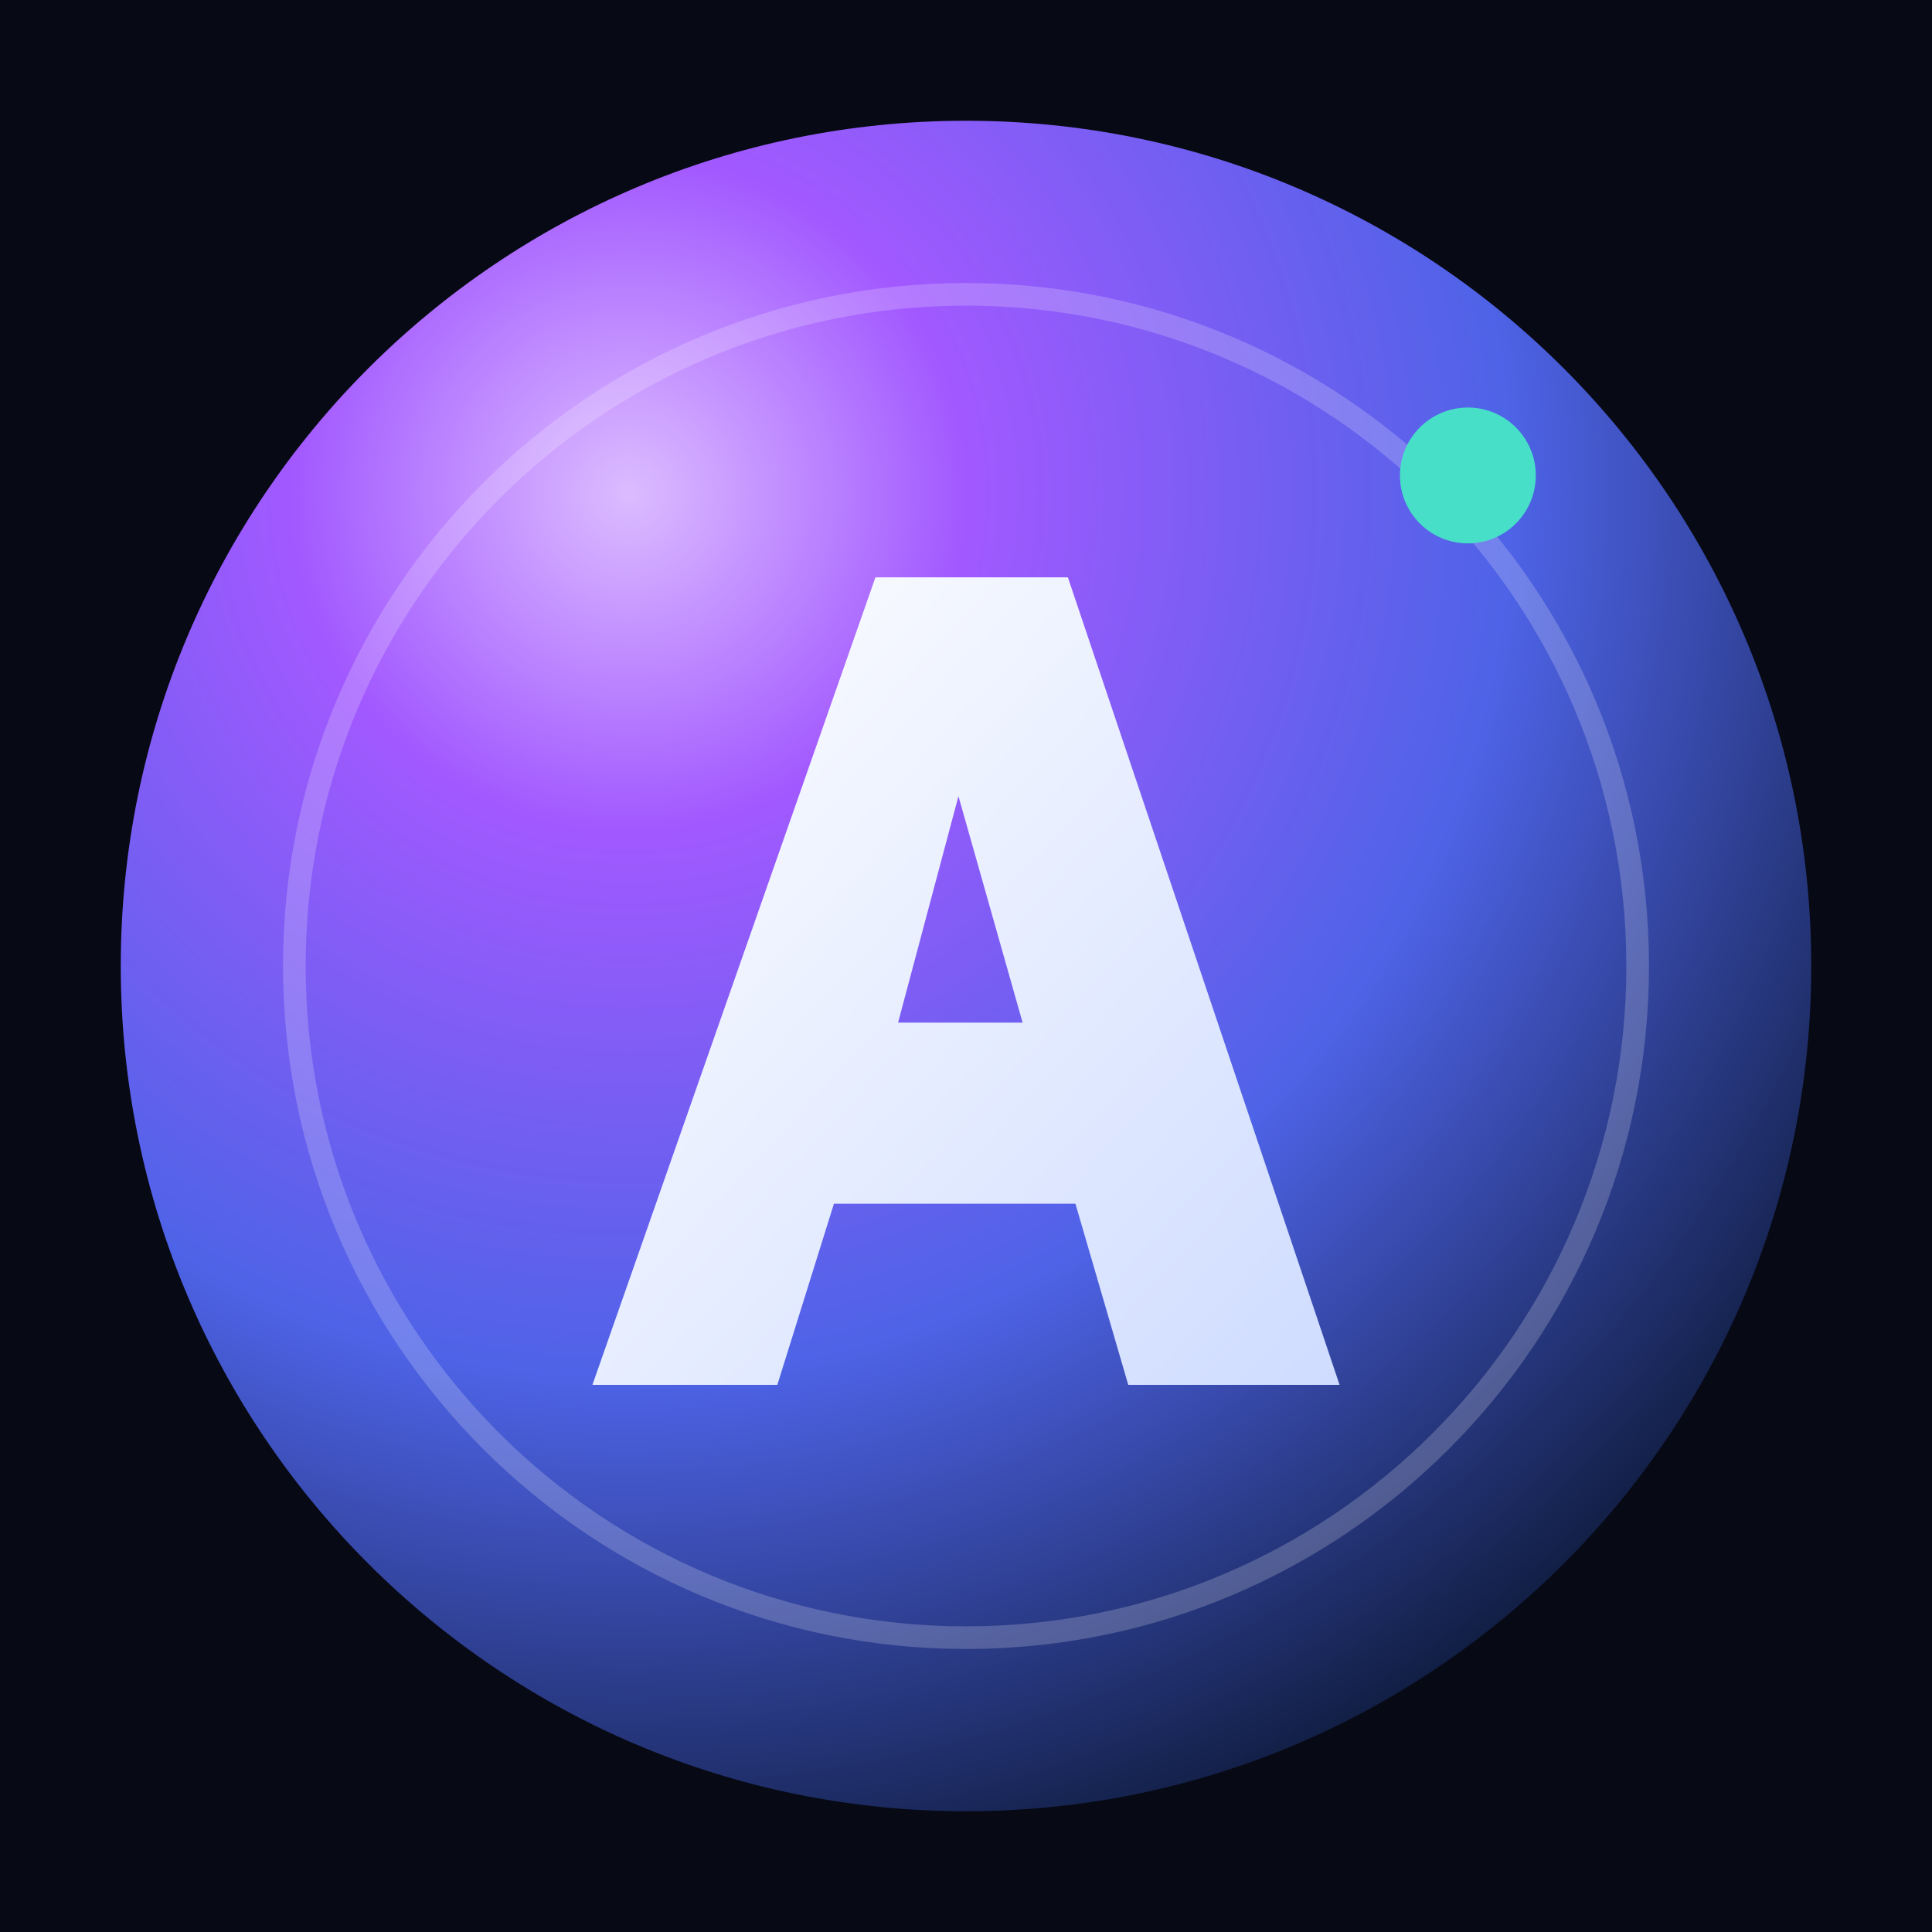
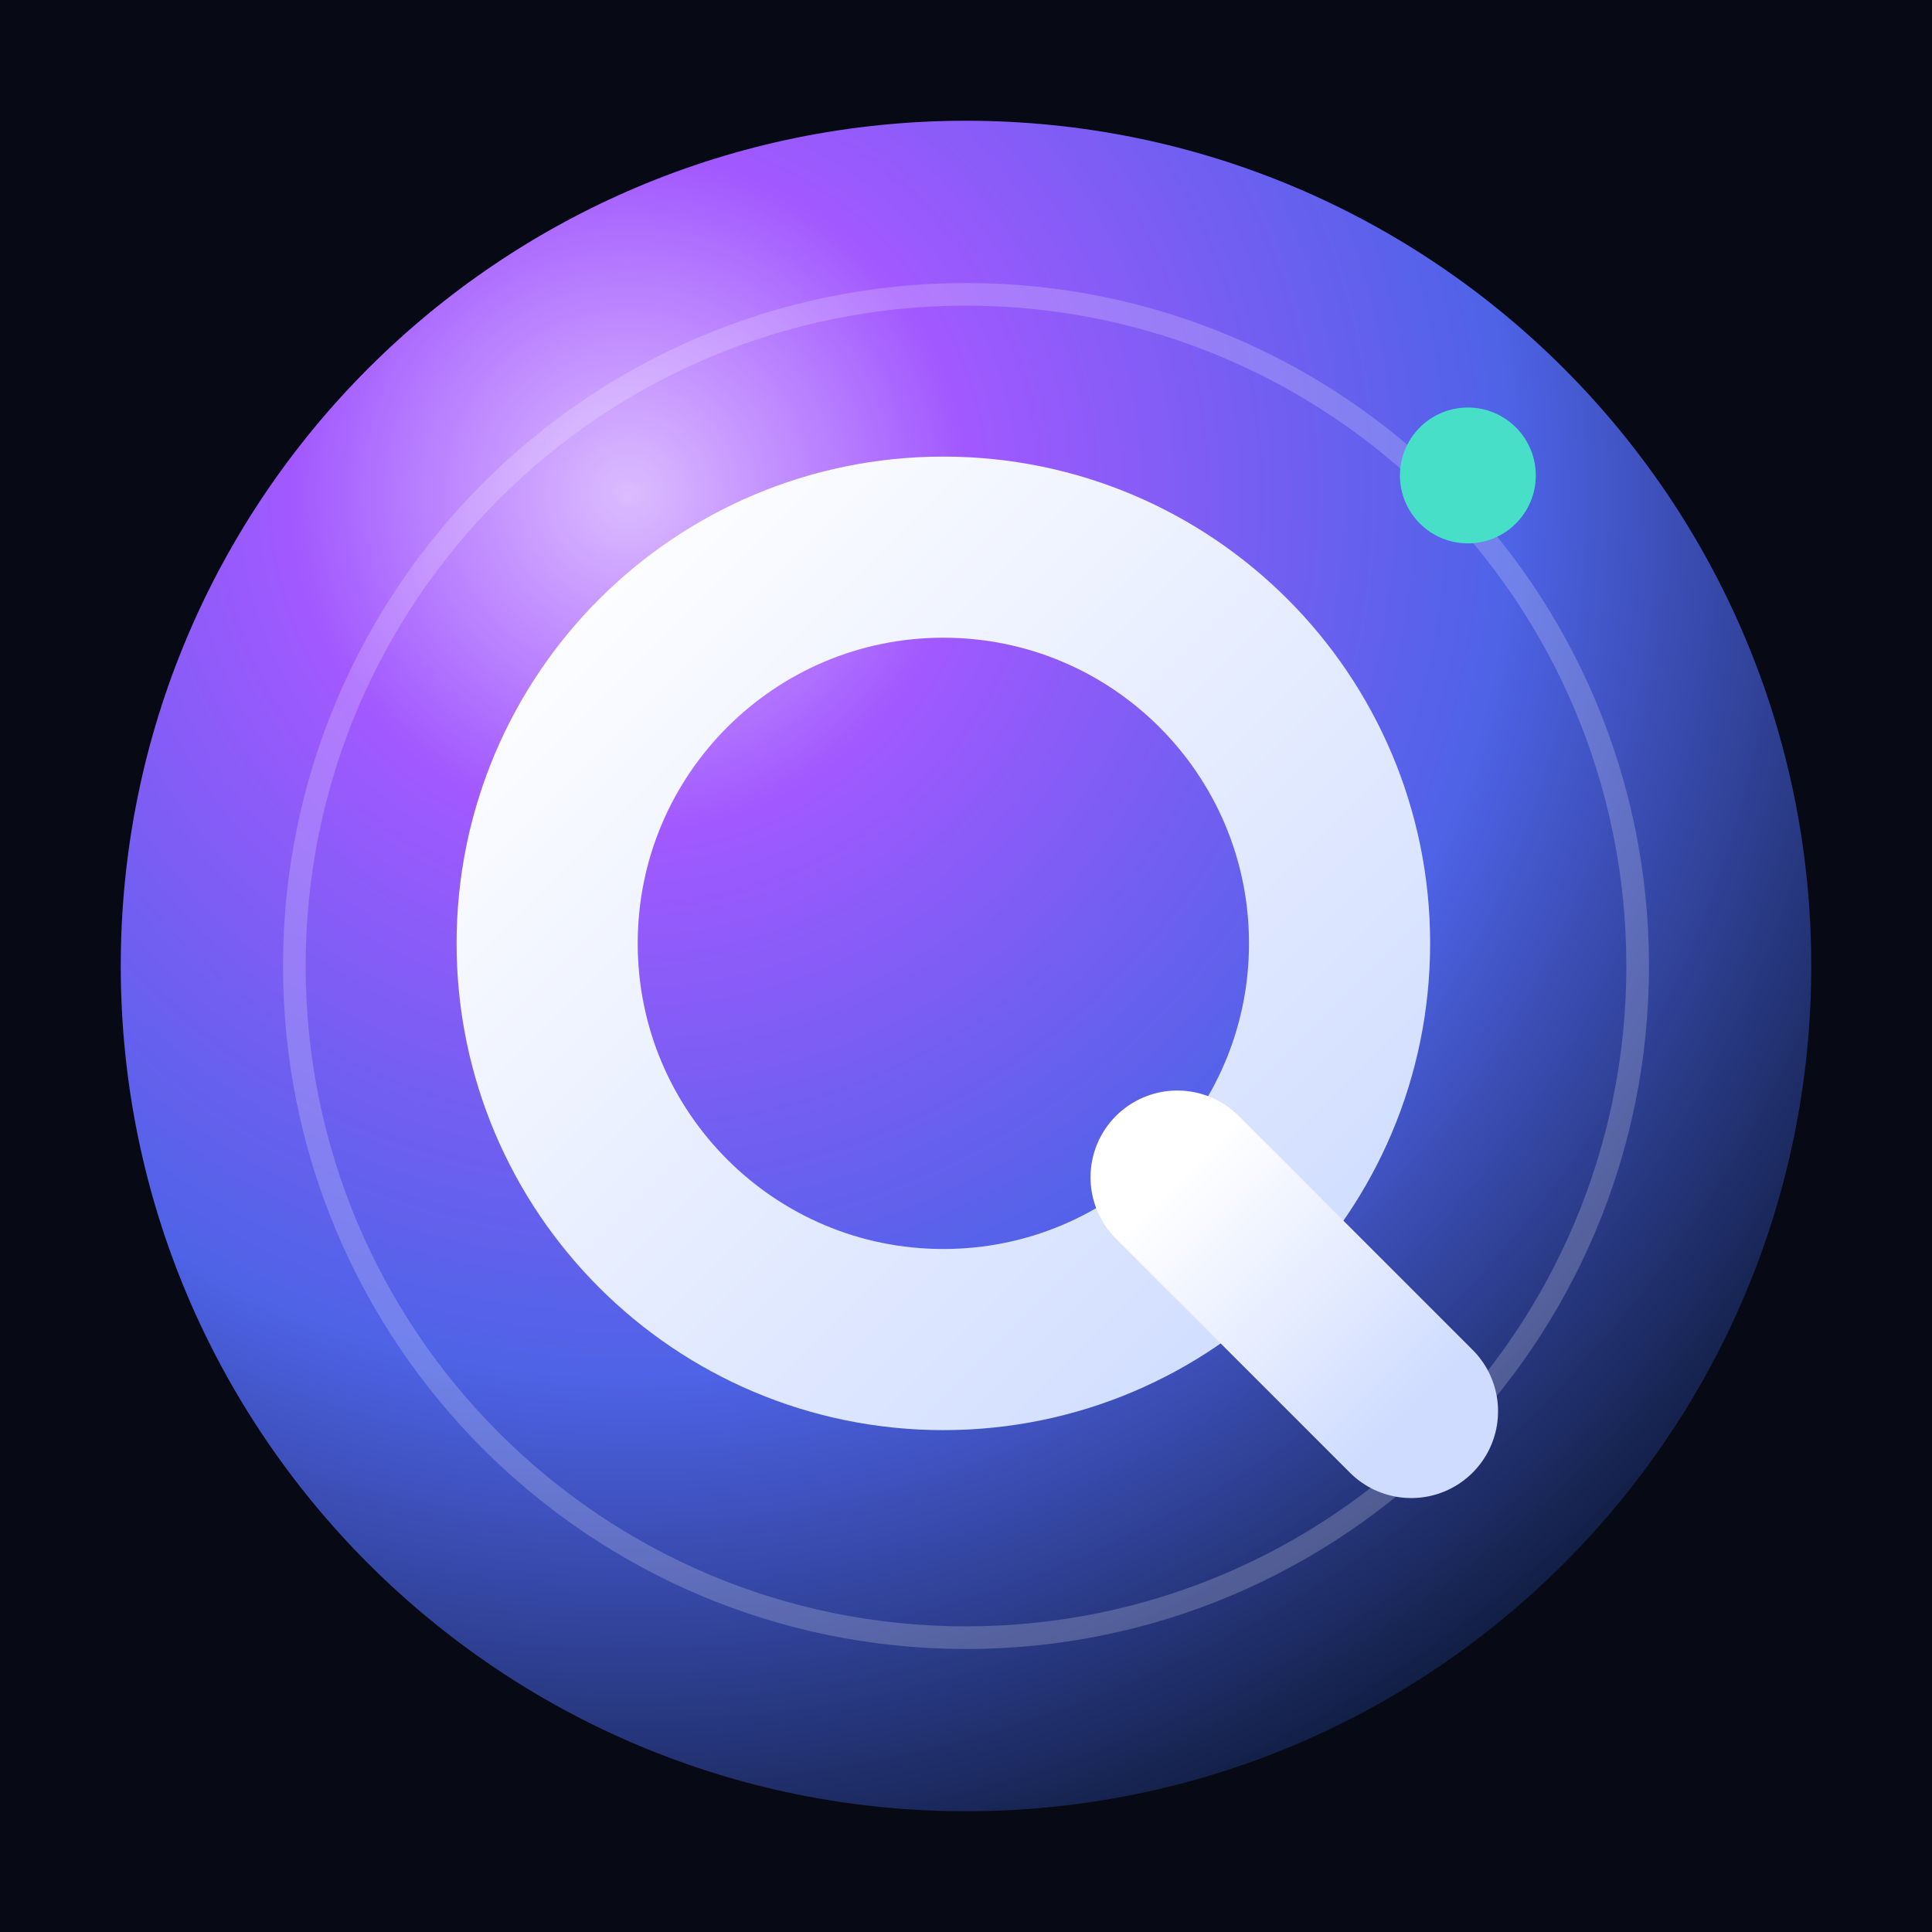
- <svg xmlns="http://www.w3.org/2000/svg" viewBox="0 0 512 512" role="img" aria-label="Ahnsen Quiz App-Symbol">
+ <svg xmlns="http://www.w3.org/2000/svg" viewBox="0 0 512 512" role="img" aria-label="QuizTime App-Symbol">
  <defs>
    <radialGradient id="bg" cx="30%" cy="22%" r="90%">
      <stop offset="0" stop-color="#dcbcff" />
      <stop offset=".22" stop-color="#a259ff" />
      <stop offset=".58" stop-color="#4e63e7" />
      <stop offset="1" stop-color="#071329" />
    </radialGradient>
-     <linearGradient id="a" x1="0" y1="0" x2="1" y2="1">
+     <linearGradient id="q" x1="0" y1="0" x2="1" y2="1">
      <stop offset="0" stop-color="#fff" />
      <stop offset="1" stop-color="#cfdcff" />
    </linearGradient>
  </defs>
  <rect width="512" height="512" fill="#070914" />
  <circle cx="256" cy="256" r="224" fill="url(#bg)" />
  <circle cx="256" cy="256" r="178" fill="none" stroke="#fff" stroke-opacity=".2" stroke-width="6" />
-   <path d="M157 367 232 153h51l72 214h-56l-14-48h-64l-15 48h-49Zm81-96h33l-17-60-16 60Z" fill="url(#a)" />
+   <circle cx="250" cy="250" r="105" fill="none" stroke="url(#q)" stroke-width="48" />
+   <path d="M312 312 374 374" fill="none" stroke="url(#q)" stroke-width="46" stroke-linecap="round" />
  <circle cx="389" cy="126" r="18" fill="#48dfc8" />
</svg>
